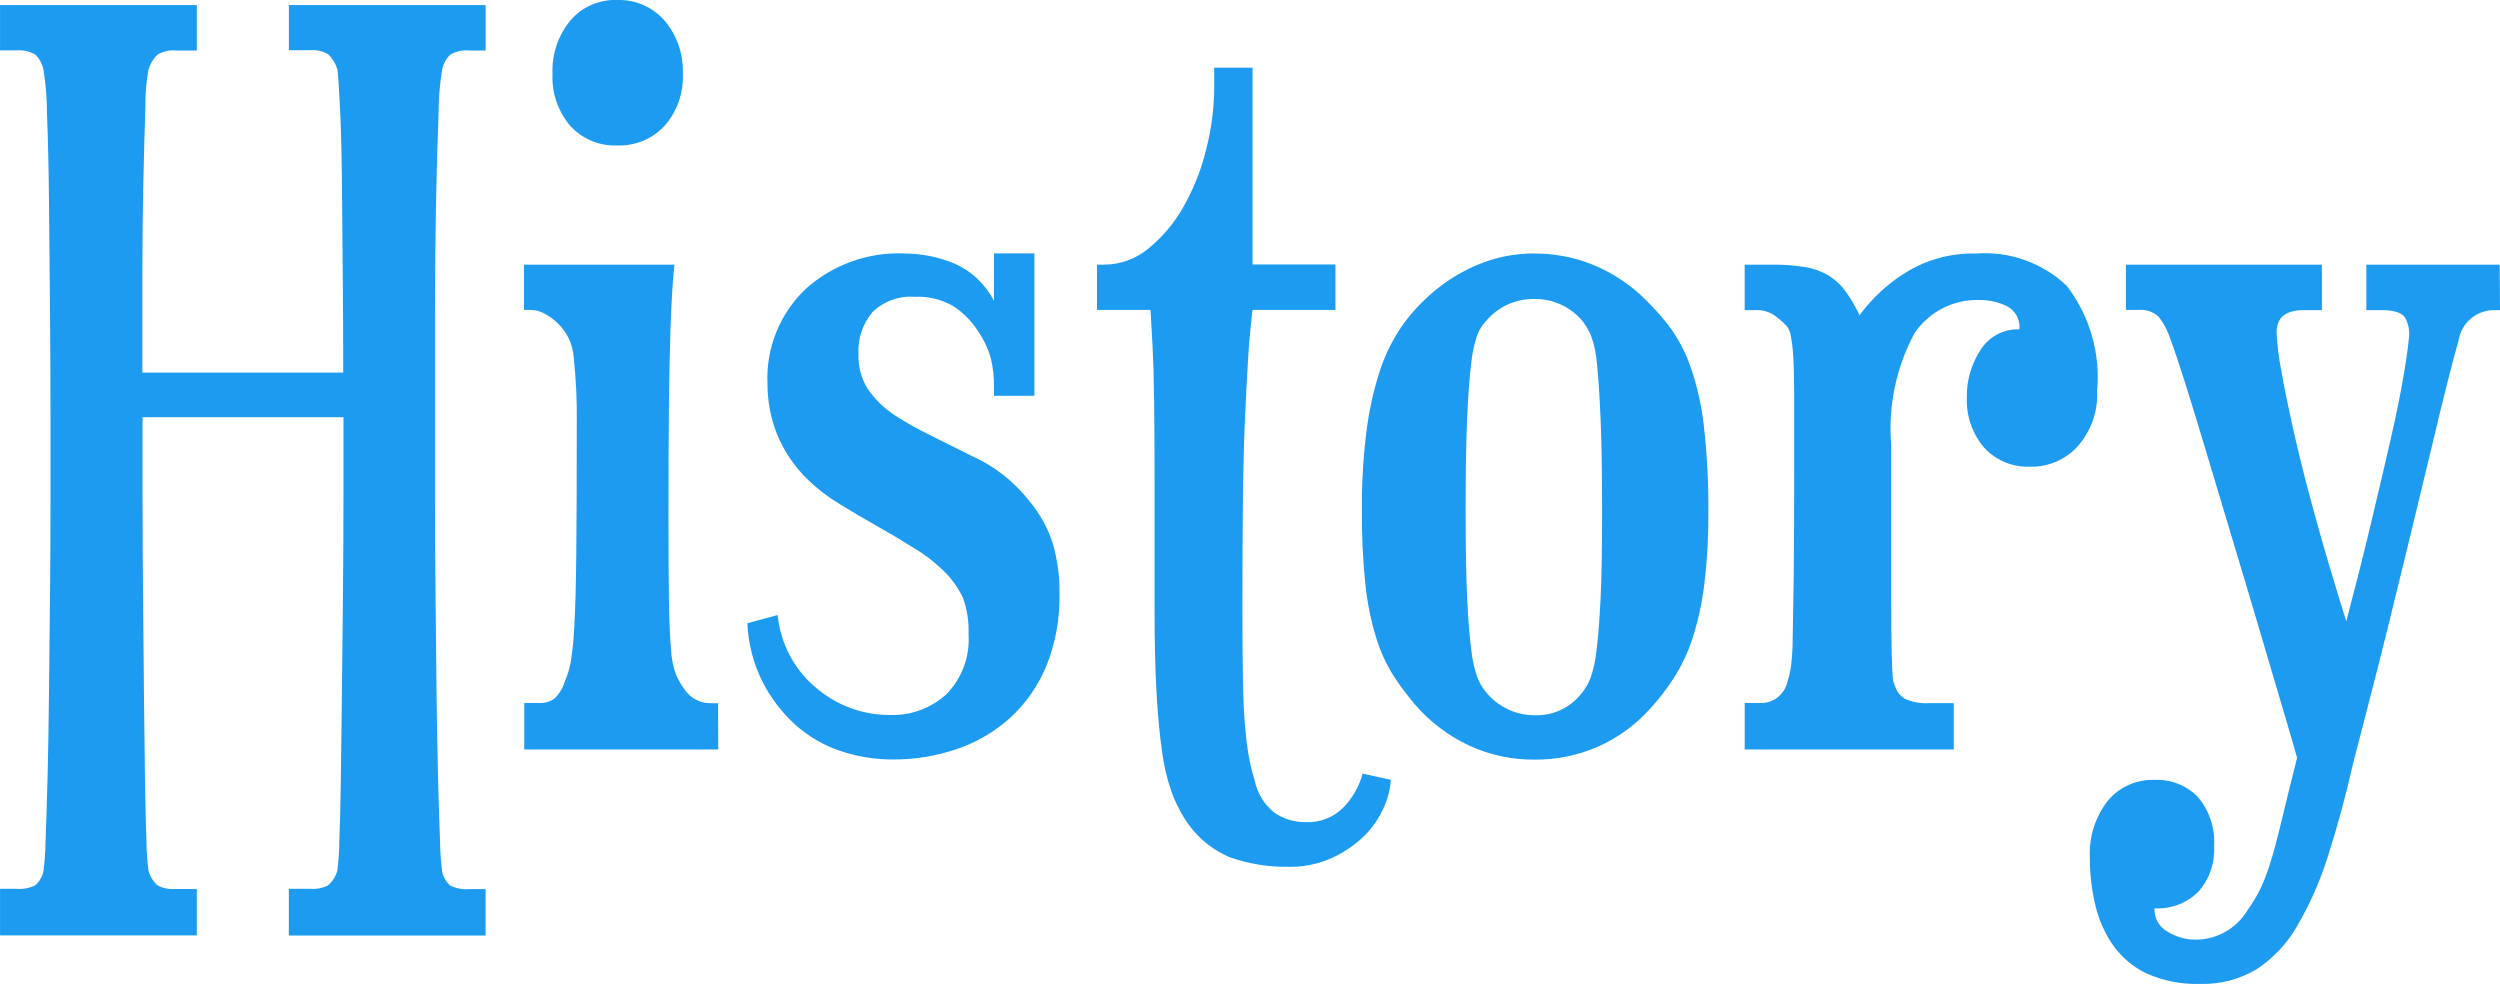
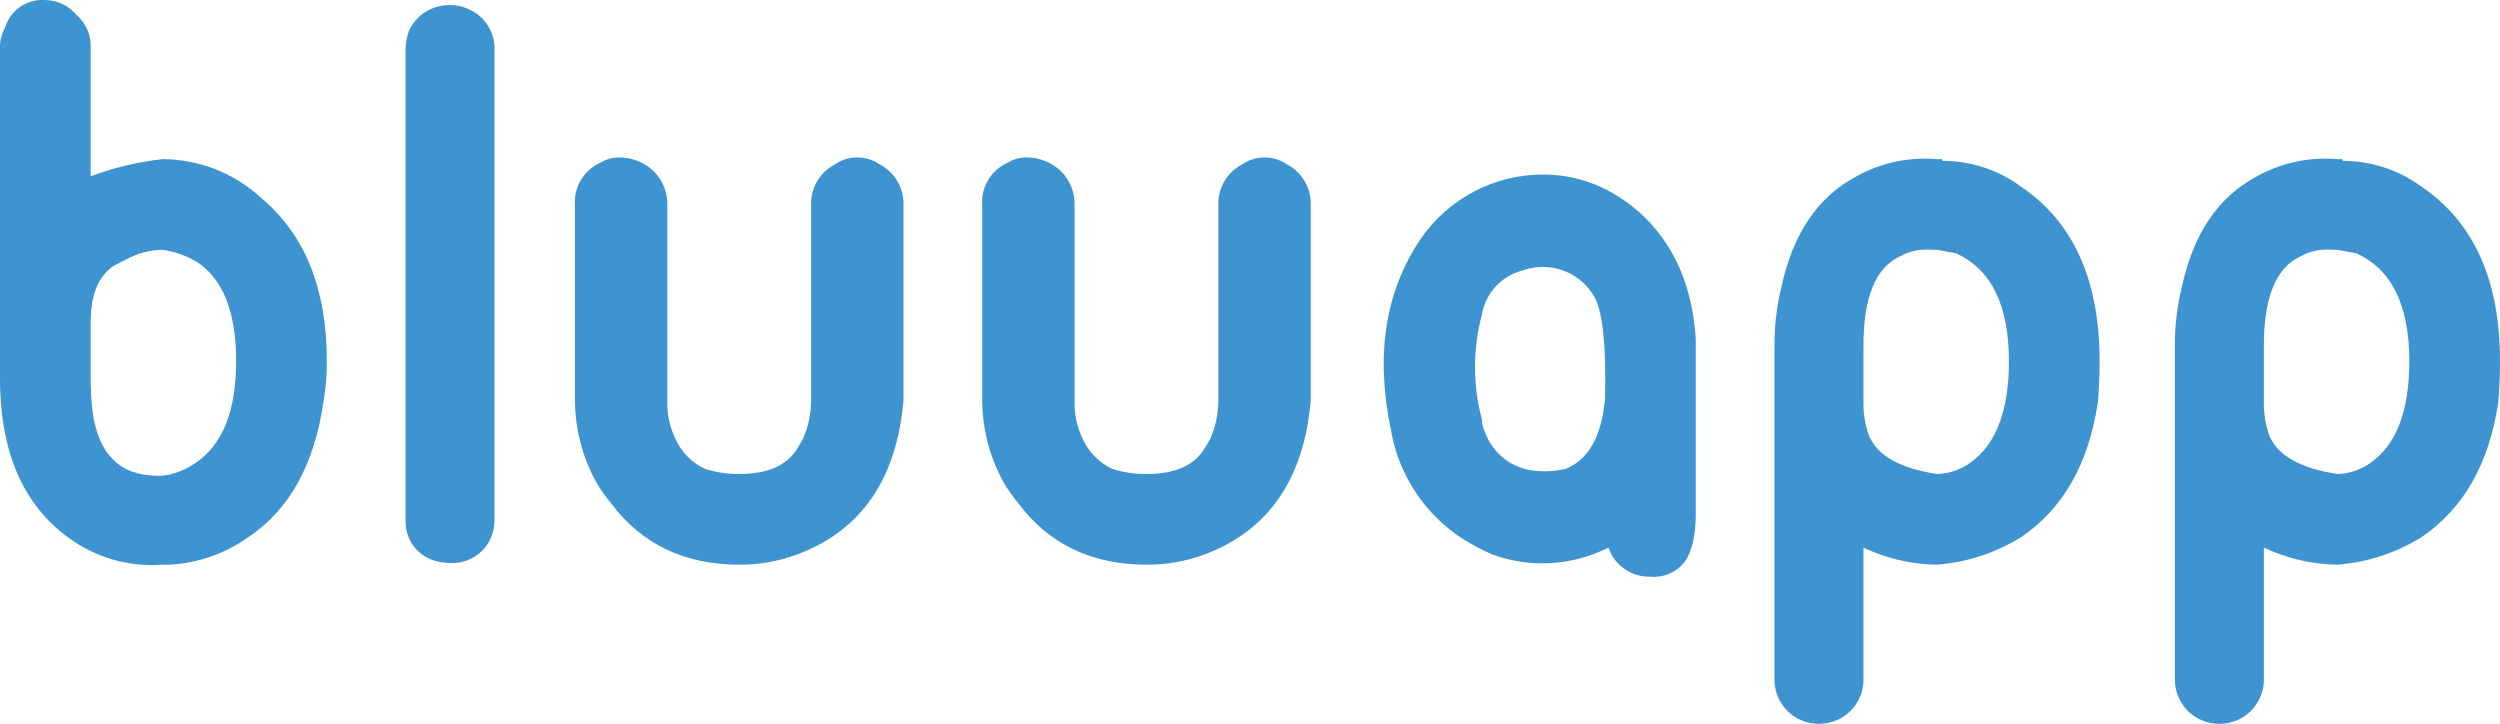
- <svg xmlns="http://www.w3.org/2000/svg" width="60.986" height="24">
-   <path data-name="Caminho 49" d="M.001 21.682h.393a.883.883 0 0 0 .468-.086.628.628 0 0 0 .2-.357 6.276 6.276 0 0 0 .049-.715q.025-.616.049-1.552t.035-2.09l.025-2.366q.013-1.208.012-2.334v-2.005q0-1.183-.012-2.587t-.025-2.662q-.012-1.257-.049-2.168A6.649 6.649 0 0 0 1.06 1.7a.7.7 0 0 0-.2-.37.79.79 0 0 0-.468-.1H.001V.123h4.8v1.109h-.514a.735.735 0 0 0-.444.1.839.839 0 0 0-.222.37 4.8 4.8 0 0 0-.074.887q-.025.739-.049 1.8t-.025 2.3v2.4h4.9q0-1.158-.012-2.4t-.02-2.307q-.012-1.06-.049-1.8t-.062-.887a.839.839 0 0 0-.222-.37.735.735 0 0 0-.444-.1h-.517V.123h4.8v1.109h-.394a.79.79 0 0 0-.468.1.7.7 0 0 0-.2.37 6.648 6.648 0 0 0-.086 1.06q-.037.912-.062 2.168t-.025 2.661v4.587q0 1.138.012 2.341l.025 2.366q.013 1.159.037 2.094.025.936.049 1.552a6.275 6.275 0 0 0 .049.715.628.628 0 0 0 .2.357.883.883 0 0 0 .468.086h.394v1.133h-4.8v-1.14h.517a.819.819 0 0 0 .444-.086.741.741 0 0 0 .222-.357 6.276 6.276 0 0 0 .049-.715q.025-.616.037-1.552t.026-2.09l.025-2.366q.013-1.208.012-2.334v-2.005h-4.9v2q0 1.133.012 2.341t.021 2.364q.012 1.158.025 2.094t.037 1.552a6.275 6.275 0 0 0 .049.715.741.741 0 0 0 .222.357.819.819 0 0 0 .444.086h.513v1.133h-4.8Zm17.52-3.4h-4.732V17.15h.37a.594.594 0 0 0 .357-.1.939.939 0 0 0 .259-.419 2.186 2.186 0 0 0 .148-.48 7.756 7.756 0 0 0 .086-.862q.037-.6.049-1.762t.012-3.2a13.2 13.2 0 0 0-.074-1.6 1.264 1.264 0 0 0-.395-.845 1.391 1.391 0 0 0-.3-.222.733.733 0 0 0-.37-.1h-.148V6.456h3.671q-.025.2-.049.542t-.049 1.035q-.025.69-.037 1.8t-.012 2.784q0 1.306.012 2.045t.049 1.17a2.142 2.142 0 0 0 .123.628 1.989 1.989 0 0 0 .234.394.746.746 0 0 0 .591.3h.2ZM15.055 3.548a1.464 1.464 0 0 1-1.146-.48 1.828 1.828 0 0 1-.431-1.269 1.923 1.923 0 0 1 .431-1.294A1.431 1.431 0 0 1 15.055 0a1.468 1.468 0 0 1 1.158.505 1.889 1.889 0 0 1 .444 1.294 1.8 1.8 0 0 1-.444 1.269 1.5 1.5 0 0 1-1.158.48Zm7 2.637a3.173 3.173 0 0 1 1.232.246 1.975 1.975 0 0 1 .961.912V6.182h.986v3.474h-.986v-.222a2.9 2.9 0 0 0-.074-.678 2.157 2.157 0 0 0-.3-.653 2.038 2.038 0 0 0-.628-.641 1.729 1.729 0 0 0-.924-.222 1.349 1.349 0 0 0-1.035.37 1.459 1.459 0 0 0-.345 1.035 1.517 1.517 0 0 0 .222.838 2.44 2.44 0 0 0 .69.665 8.455 8.455 0 0 0 .788.444l1.035.517a3.7 3.7 0 0 1 1.429 1.109 3.1 3.1 0 0 1 .579 1.047 4.221 4.221 0 0 1 .16 1.22 4.468 4.468 0 0 1-.32 1.762 3.561 3.561 0 0 1-.875 1.257 3.724 3.724 0 0 1-1.294.764 4.74 4.74 0 0 1-1.577.259 3.953 3.953 0 0 1-1.281-.209 3.136 3.136 0 0 1-1.1-.641 3.657 3.657 0 0 1-.797-1.045 3.528 3.528 0 0 1-.37-1.429l.739-.2a2.649 2.649 0 0 0 .949 1.786 2.757 2.757 0 0 0 1.786.653 1.944 1.944 0 0 0 1.38-.505 1.906 1.906 0 0 0 .542-1.466 2.338 2.338 0 0 0-.136-.887 2.284 2.284 0 0 0-.505-.69 3.9 3.9 0 0 0-.678-.517q-.431-.271-.912-.542t-.936-.554a4.183 4.183 0 0 1-.752-.579 3.28 3.28 0 0 1-.752-1.109 3.318 3.318 0 0 1-.234-1.232 3 3 0 0 1 .936-2.316 3.39 3.39 0 0 1 2.395-.863ZM33.93 19.023a2.032 2.032 0 0 1-.209.752 2.249 2.249 0 0 1-.505.678 2.778 2.778 0 0 1-.764.493 2.464 2.464 0 0 1-1.01.2 4.113 4.113 0 0 1-1.441-.234 2.389 2.389 0 0 1-1.121-.973 3.324 3.324 0 0 1-.308-.641 4.925 4.925 0 0 1-.222-.949q-.086-.579-.136-1.429t-.049-2.082v-3.146q0-1.22-.012-2t-.037-1.244l-.049-.887H26.76V6.456h.172a1.7 1.7 0 0 0 1.084-.394 3.564 3.564 0 0 0 .85-1.01 5.418 5.418 0 0 0 .554-1.392 6.144 6.144 0 0 0 .2-1.515v-.494h.936v4.8h2.021V7.56h-2.023q-.074.616-.111 1.244t-.074 1.454q-.037.825-.049 1.922t-.012 2.649q0 1.084.012 1.749t.049 1.1q.037.431.086.727a4.76 4.76 0 0 0 .148.616 1.351 1.351 0 0 0 .48.8 1.314 1.314 0 0 0 .776.234 1.209 1.209 0 0 0 .912-.357 1.849 1.849 0 0 0 .468-.825Zm3.5-12.838a3.745 3.745 0 0 1 1.392.259 3.906 3.906 0 0 1 1.2.752 6.4 6.4 0 0 1 .678.739 3.706 3.706 0 0 1 .53.986 6.577 6.577 0 0 1 .333 1.454 17.261 17.261 0 0 1 .111 2.144 13.445 13.445 0 0 1-.1 1.749 7.073 7.073 0 0 1-.283 1.294 4.27 4.27 0 0 1-.456.973 5.55 5.55 0 0 1-.591.764 3.751 3.751 0 0 1-1.281.924 3.818 3.818 0 0 1-1.528.308 3.74 3.74 0 0 1-1.6-.345 3.98 3.98 0 0 1-1.306-.986 6.682 6.682 0 0 1-.542-.727 3.861 3.861 0 0 1-.419-.924 6.9 6.9 0 0 1-.259-1.281 15.868 15.868 0 0 1-.086-1.8 14.665 14.665 0 0 1 .111-1.947 8.145 8.145 0 0 1 .308-1.417 4.322 4.322 0 0 1 .48-1.035 4.248 4.248 0 0 1 .653-.776 4.17 4.17 0 0 1 1.22-.813 3.565 3.565 0 0 1 1.434-.298Zm0 1.109a1.5 1.5 0 0 0-1.183.542 1.006 1.006 0 0 0-.209.333 2.984 2.984 0 0 0-.148.69q-.062.48-.1 1.343t-.037 2.267q0 1.306.037 2.107t.1 1.269a2.949 2.949 0 0 0 .148.678 1.366 1.366 0 0 0 .209.357 1.538 1.538 0 0 0 .53.419 1.49 1.49 0 0 0 .653.148 1.382 1.382 0 0 0 1.158-.542 1.366 1.366 0 0 0 .209-.357 2.95 2.95 0 0 0 .148-.678q.062-.468.1-1.269t.037-2.131q0-1.4-.037-2.255t-.088-1.333a2.477 2.477 0 0 0-.148-.7 1.6 1.6 0 0 0-.2-.345 1.5 1.5 0 0 0-1.18-.543Zm7.934.394a4 4 0 0 1 1.137-1.047 3.094 3.094 0 0 1 1.7-.456 2.9 2.9 0 0 1 2.218.789 3.674 3.674 0 0 1 .739 2.563 1.9 1.9 0 0 1-.468 1.343 1.516 1.516 0 0 1-1.158.505 1.445 1.445 0 0 1-1.133-.468 1.778 1.778 0 0 1-.419-1.232 2.037 2.037 0 0 1 .333-1.146 1.07 1.07 0 0 1 .949-.505.568.568 0 0 0-.308-.567 1.49 1.49 0 0 0-.653-.148 1.839 1.839 0 0 0-1.6.813 4.9 4.9 0 0 0-.567 2.71v3.721q0 .887.012 1.343t.025.6a.677.677 0 0 0 .062.246.551.551 0 0 0 .246.3 1.277 1.277 0 0 0 .591.1h.591v1.13h-5.1V17.15h.37a.657.657 0 0 0 .665-.493 2.637 2.637 0 0 0 .086-.345 5.237 5.237 0 0 0 .049-.715q.012-.517.025-1.528t.012-2.834v-1.6q0-.616-.025-.961a3.627 3.627 0 0 0-.062-.505.479.479 0 0 0-.111-.234 2.237 2.237 0 0 0-.308-.259.8.8 0 0 0-.456-.111h-.246V6.456h.665a4.639 4.639 0 0 1 .825.062 1.6 1.6 0 0 1 .567.209 1.494 1.494 0 0 1 .407.382 3.99 3.99 0 0 1 .339.579Zm15.622-.123h-.148a.875.875 0 0 0-.862.739q-.074.246-.259.973t-.416 1.705l-.505 2.094q-.271 1.121-.53 2.168-.259 1.047-.493 1.947t-.36 1.391q-.3 1.306-.628 2.316a8.277 8.277 0 0 1-.752 1.7 3.116 3.116 0 0 1-.986 1.047 2.536 2.536 0 0 1-1.38.357 2.97 2.97 0 0 1-1.281-.246 2.1 2.1 0 0 1-.825-.678 2.835 2.835 0 0 1-.444-.986 4.914 4.914 0 0 1-.136-1.17 2.086 2.086 0 0 1 .431-1.38 1.417 1.417 0 0 1 1.146-.517 1.386 1.386 0 0 1 1.06.419 1.7 1.7 0 0 1 .394 1.207 1.537 1.537 0 0 1-.382 1.1 1.4 1.4 0 0 1-1.072.407.617.617 0 0 0 .333.579 1.3 1.3 0 0 0 .628.185 1.478 1.478 0 0 0 1.306-.715 3.912 3.912 0 0 0 .3-.493 4.569 4.569 0 0 0 .246-.628q.123-.382.271-1t.394-1.6q-.074-.271-.308-1.06t-.545-1.844q-.308-1.047-.665-2.23t-.665-2.218q-.308-1.035-.554-1.811T52.954 8.3a1.756 1.756 0 0 0-.3-.579.646.646 0 0 0-.493-.16h-.3V6.456h4.78v1.109h-.44q-.665 0-.665.542a6.177 6.177 0 0 0 .111.912q.111.641.32 1.565t.53 2.082q.32 1.158.739 2.489.32-1.207.591-2.341t.48-2.045q.209-.912.32-1.565t.136-.949a.79.79 0 0 0-.1-.517q-.123-.172-.567-.172h-.37v-1.11h3.253Z" fill="#1d9bf0" />
+ <svg xmlns="http://www.w3.org/2000/svg" width="262.98" height="76.14">
+   <path data-name="Caminho 53" d="M17.1 59.4h.72a15.681 15.681 0 0 0 8.28-2.88q6.48-4.32 7.92-14.22a24.19 24.19 0 0 0 .36-4.32q0-11.34-6.84-17.1a15.375 15.375 0 0 0-10.44-4.14 31.784 31.784 0 0 0-7.56 1.8V5.04A4.312 4.312 0 0 0 8.1 1.62 4.433 4.433 0 0 0 4.68 0 4.076 4.076 0 0 0 .54 2.88 4.122 4.122 0 0 0 0 5.04v34.74Q0 52.56 8.82 57.6a14.872 14.872 0 0 0 8.28 1.8ZM9.54 39.78v-5.94q0-4.32 2.52-5.94l1.08-.54a8.206 8.206 0 0 1 3.96-1.08 9.783 9.783 0 0 1 3.6 1.26q4.14 2.7 4.14 10.44T20.7 48.6a7.6 7.6 0 0 1-3.6 1.44h-.54q-5.94 0-6.84-6.84a31 31 0 0 1-.18-3.42ZM52.02 5.4A4.522 4.522 0 0 0 49.14.9a4.007 4.007 0 0 0-1.8-.36 4.631 4.631 0 0 0-4.32 2.7 5.813 5.813 0 0 0-.36 2.16v49.32a4.275 4.275 0 0 0 2.7 4.14 5.285 5.285 0 0 0 1.98.36 4.406 4.406 0 0 0 4.32-2.7 4.815 4.815 0 0 0 .36-1.8Zm13.14 11.16a5.292 5.292 0 0 1 3.6 1.44 4.884 4.884 0 0 1 1.44 3.6v20.52a8.463 8.463 0 0 0 .9 4.14 6.277 6.277 0 0 0 3.06 3.06 11.337 11.337 0 0 0 3.6.54q4.5 0 6.12-2.7l.54-.9a9.894 9.894 0 0 0 .9-4.14V21.6a4.672 4.672 0 0 1 2.52-4.32 4.158 4.158 0 0 1 4.68 0 4.672 4.672 0 0 1 2.52 4.32v20.52q-1.08 12.42-11.16 16.2a17.285 17.285 0 0 1-6.12 1.08q-8.64 0-13.5-6.48a16.2 16.2 0 0 1-1.62-2.34 18.094 18.094 0 0 1-2.16-8.46V21.6a4.544 4.544 0 0 1 2.7-4.5 3.776 3.776 0 0 1 1.98-.54Zm42.84 0a5.292 5.292 0 0 1 3.6 1.44 4.884 4.884 0 0 1 1.44 3.6v20.52a8.463 8.463 0 0 0 .9 4.14 6.277 6.277 0 0 0 3.06 3.06 11.337 11.337 0 0 0 3.6.54q4.5 0 6.12-2.7l.54-.9a9.894 9.894 0 0 0 .9-4.14V21.6a4.672 4.672 0 0 1 2.52-4.32 4.158 4.158 0 0 1 4.68 0 4.672 4.672 0 0 1 2.52 4.32v20.52q-1.08 12.42-11.16 16.2a17.285 17.285 0 0 1-6.12 1.08q-8.64 0-13.5-6.48a16.2 16.2 0 0 1-1.62-2.34 18.094 18.094 0 0 1-2.16-8.46V21.6a4.544 4.544 0 0 1 2.7-4.5 3.776 3.776 0 0 1 1.98-.54ZM178.38 54V35.64q-.54-8.46-5.94-13.32a17.677 17.677 0 0 0-3.06-2.16 14.572 14.572 0 0 0-6.84-1.8 15.6 15.6 0 0 0-13.14 6.84q-5.58 8.28-3.06 20.16a17.019 17.019 0 0 0 7.56 11.34 24.664 24.664 0 0 0 3.06 1.62 15.377 15.377 0 0 0 12.24-.72 4.49 4.49 0 0 0 4.32 3.06 4.12 4.12 0 0 0 3.6-1.44q1.26-1.62 1.26-5.22Zm-16.2-25.92a6.208 6.208 0 0 1 5.58 3.24q1.26 2.34 1.08 10.62-.54 5.94-4.14 7.38a9.912 9.912 0 0 1-3.42.18 6.157 6.157 0 0 1-5.04-3.96 3.2 3.2 0 0 1-.36-1.44 21.289 21.289 0 0 1 0-10.98 5.78 5.78 0 0 1 4.32-4.68 6.307 6.307 0 0 1 1.98-.36Zm42.12-11.34h-.54a14.836 14.836 0 0 0-8.46 1.8q-6.12 3.24-7.92 11.7a25.159 25.159 0 0 0-.72 6.12v34.92a4.676 4.676 0 0 0 2.16 4.14 4.77 4.77 0 0 0 5.04 0 4.676 4.676 0 0 0 2.16-4.14V57.6a18.628 18.628 0 0 0 7.74 1.8 19.666 19.666 0 0 0 8.82-2.88q6.66-4.5 8.1-14.22.18-1.98.18-4.32 0-12.78-8.28-18.36a13.94 13.94 0 0 0-8.28-2.7Zm-8.28 25.38v-5.76q0-7.56 3.78-9.36a5.72 5.72 0 0 1 3.42-.72h.54l1.98.36q5.58 2.52 5.58 11.34 0 7.74-3.96 10.62a6.248 6.248 0 0 1-3.6 1.26q-5.94-.9-7.2-4.14a10.343 10.343 0 0 1-.54-3.6Zm50.4-25.38h-.54a14.836 14.836 0 0 0-8.46 1.8q-6.12 3.24-7.92 11.7a25.159 25.159 0 0 0-.72 6.12v34.92a4.676 4.676 0 0 0 2.16 4.14 4.77 4.77 0 0 0 5.04 0 4.676 4.676 0 0 0 2.16-4.14V57.6a18.628 18.628 0 0 0 7.74 1.8 19.666 19.666 0 0 0 8.82-2.88q6.66-4.5 8.1-14.22.18-1.98.18-4.32 0-12.78-8.28-18.36a13.94 13.94 0 0 0-8.28-2.7Zm-8.28 25.38v-5.76q0-7.56 3.78-9.36a5.72 5.72 0 0 1 3.42-.72h.54l1.98.36q5.58 2.52 5.58 11.34 0 7.74-3.96 10.62a6.248 6.248 0 0 1-3.6 1.26q-5.94-.9-7.2-4.14a10.343 10.343 0 0 1-.54-3.6Z" fill="#3e94d1" />
</svg>
